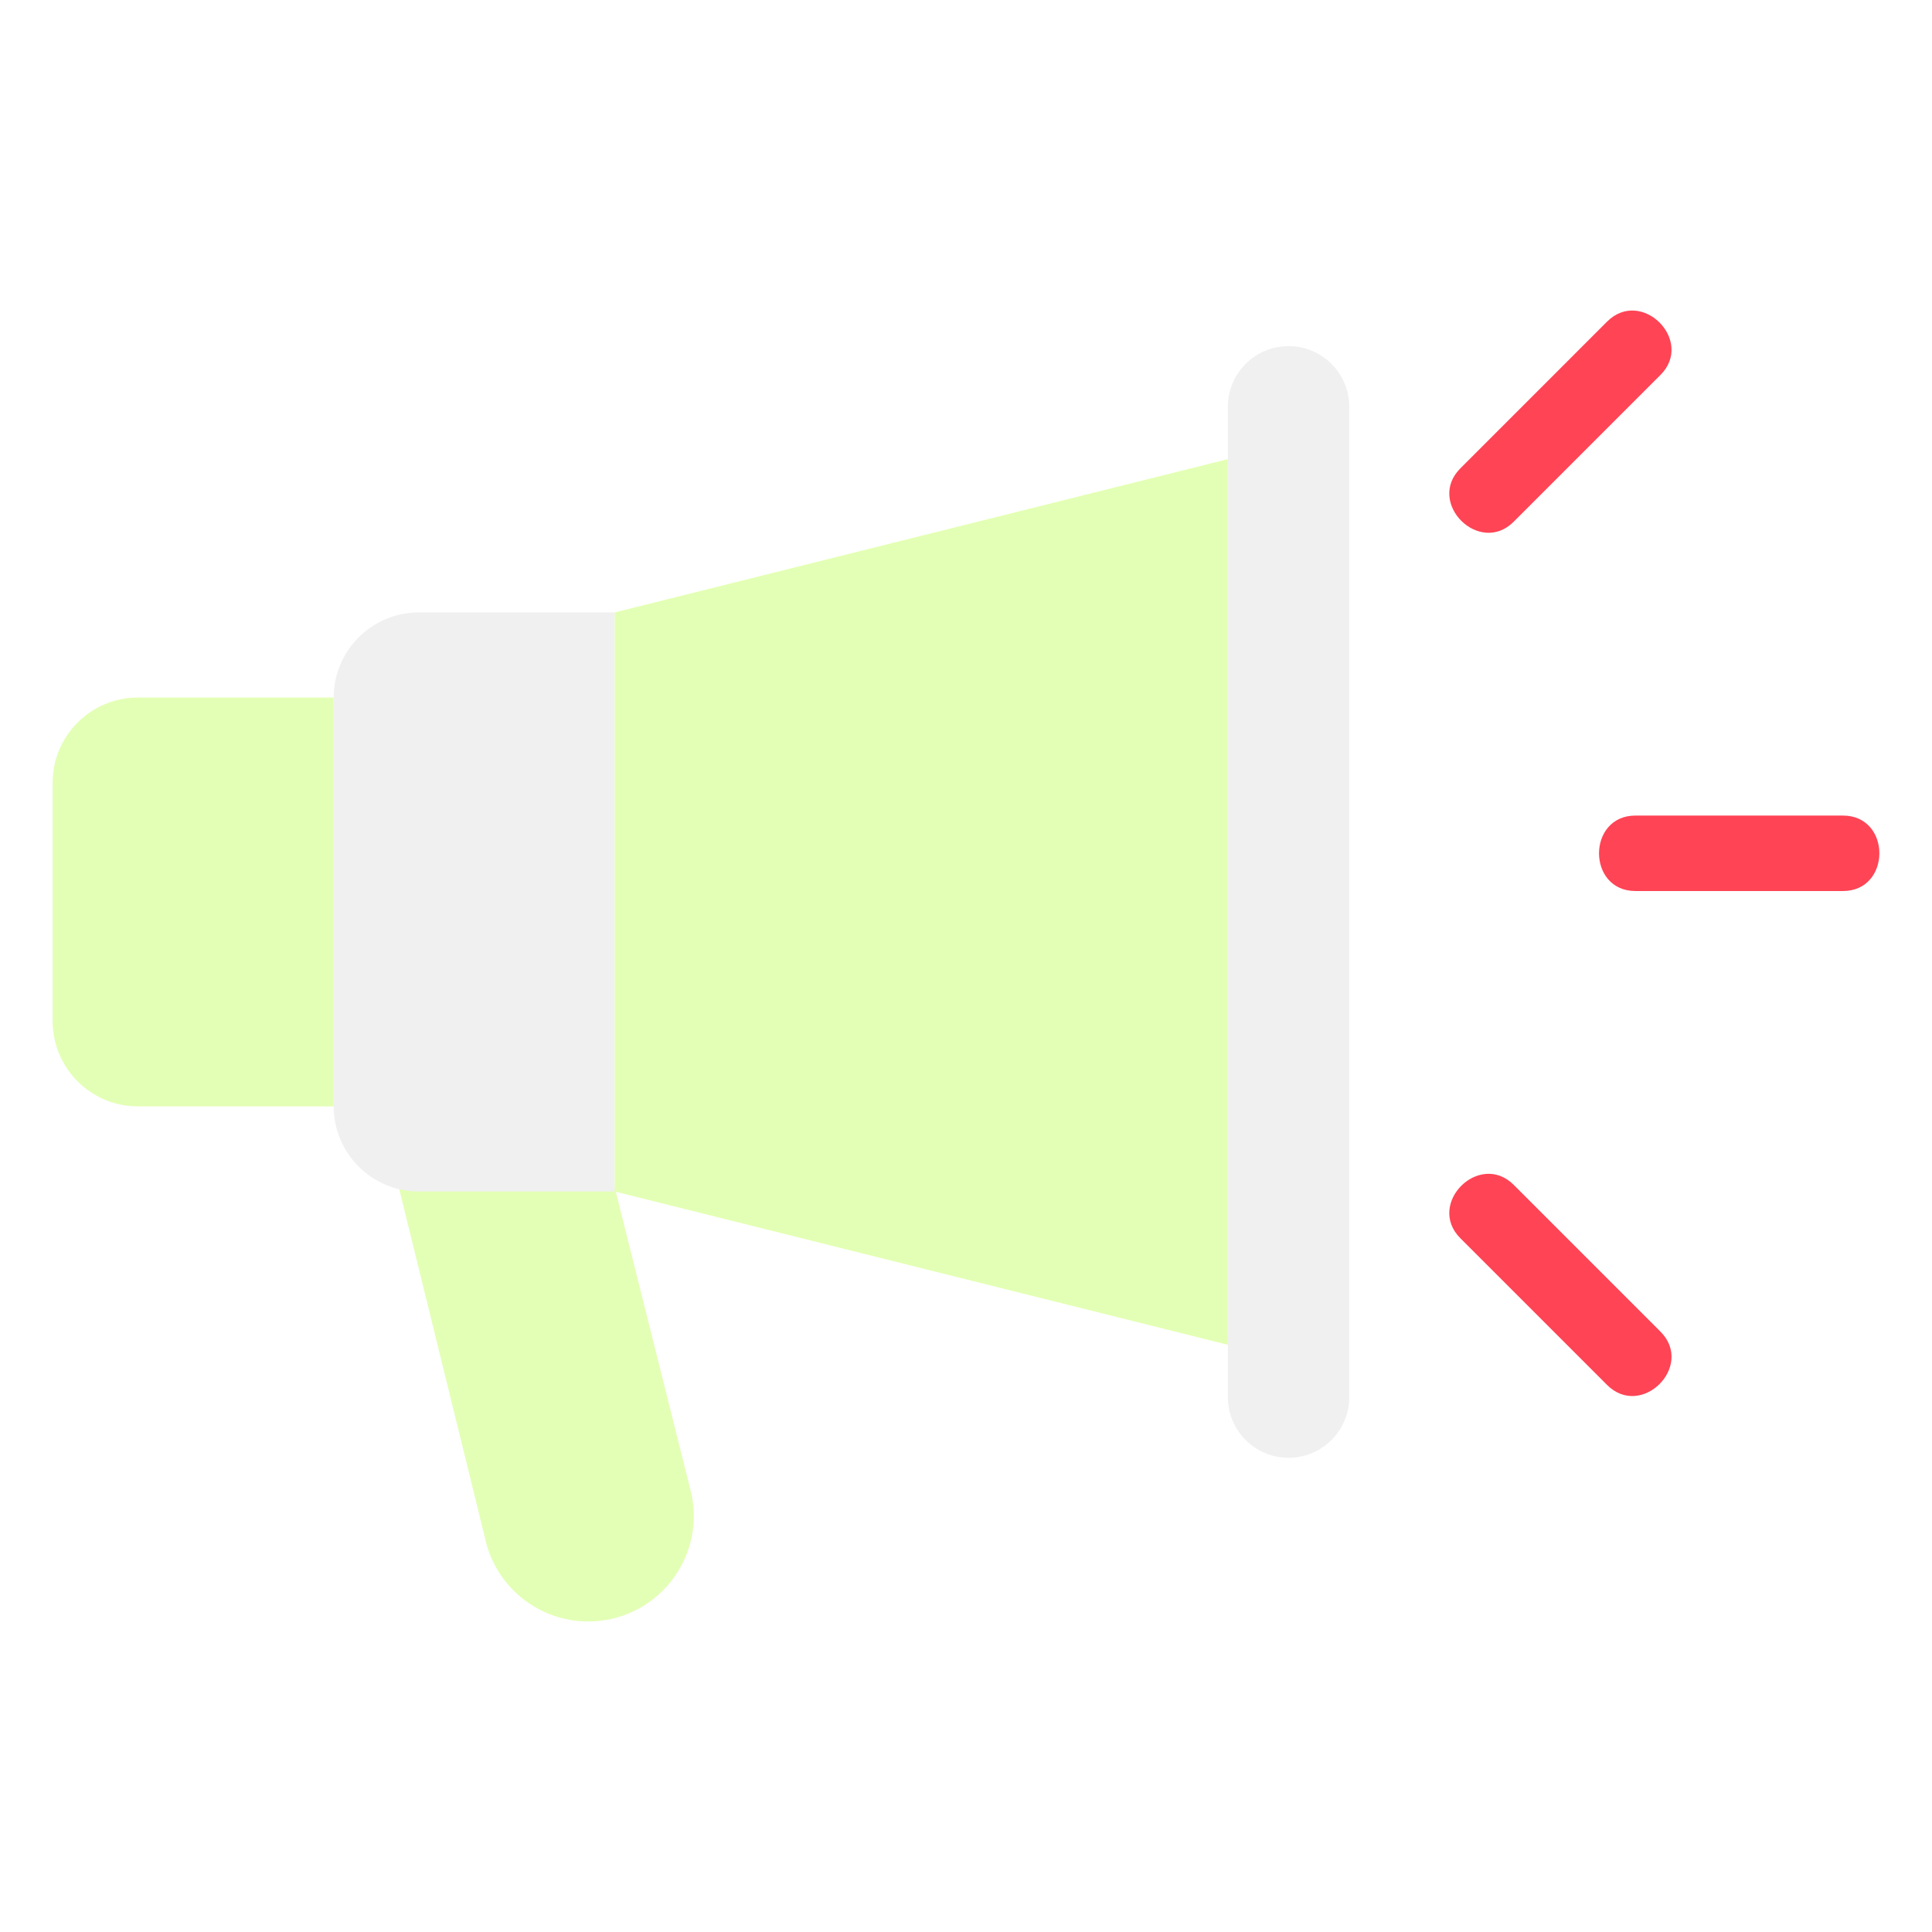
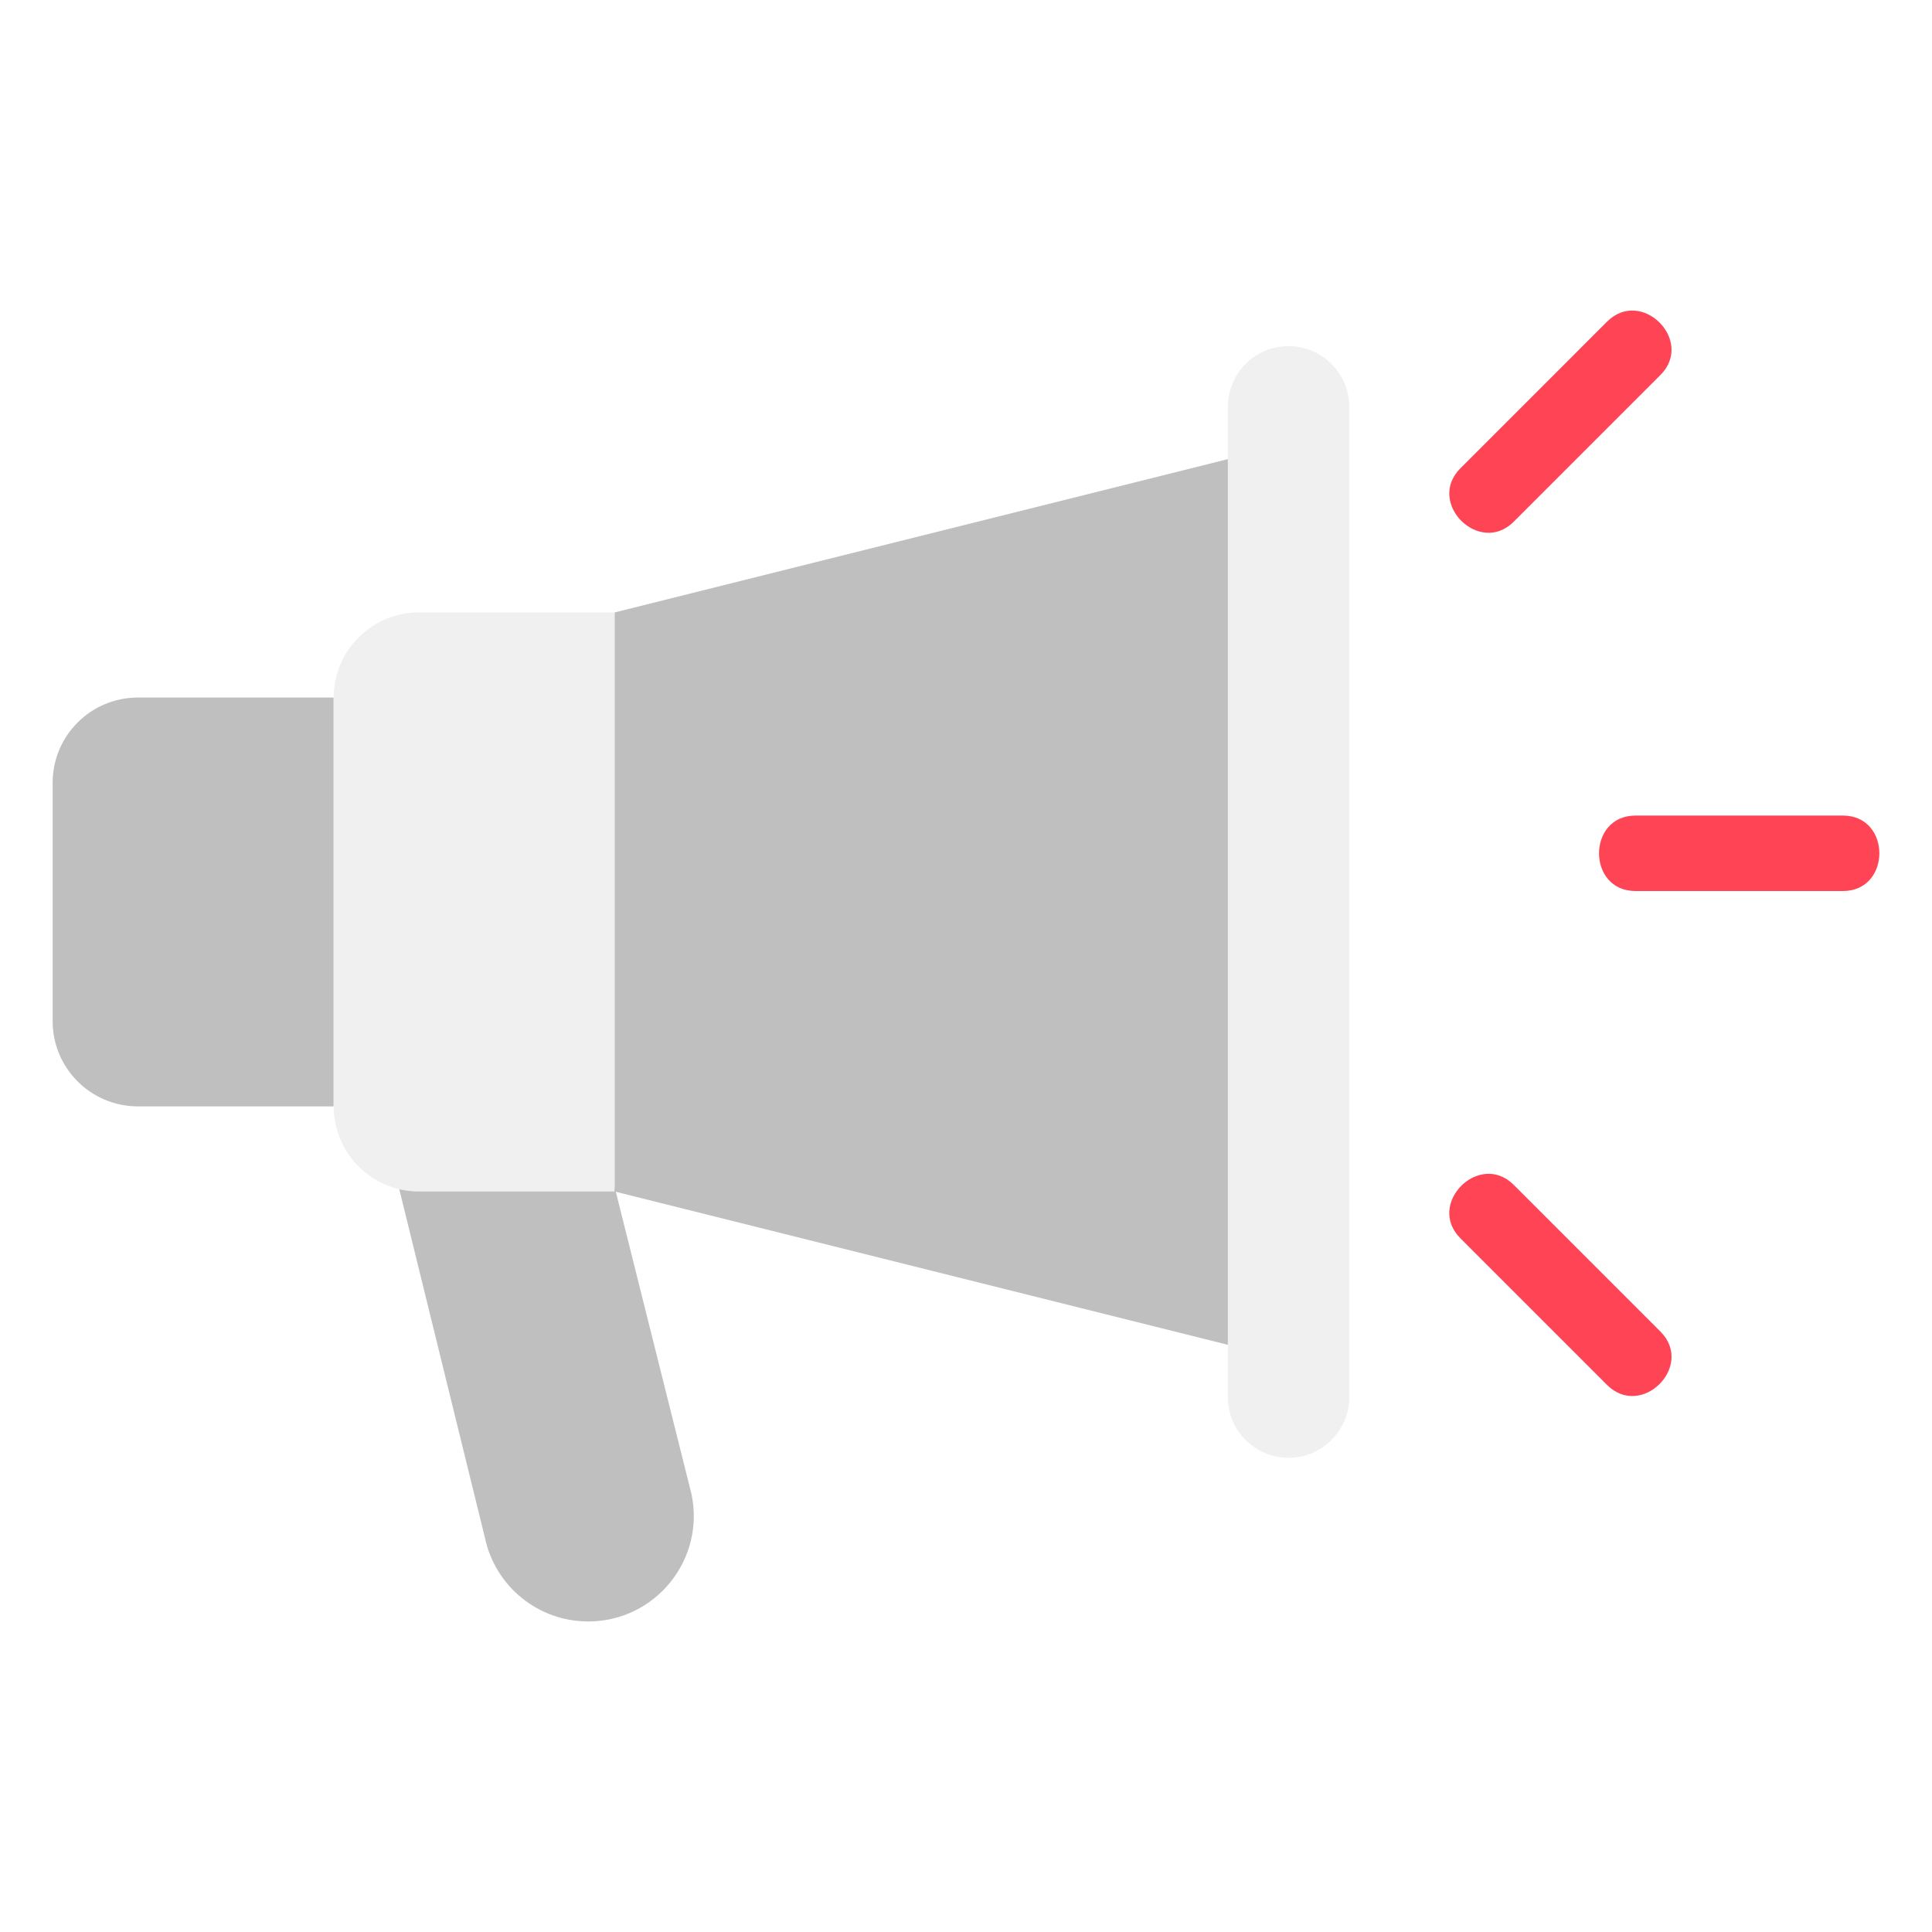
<svg xmlns="http://www.w3.org/2000/svg" enable-background="new 0 0 512 512" height="512px" id="Promotion" version="1.1" viewBox="0 0 512 512" width="512px" xml:space="preserve">
-   <path d="M155.881,429.705L155.881,429.705c-13.222,0-24.638-9.256-27.373-22.191l-23.905-97.282h57.191l21.458,85.71  C186.931,413.337,173.661,429.705,155.881,429.705z" fill="#e3ffb5" />
-   <path d="M88.426,293.201H36.542c-12.478,0-22.594-10.116-22.594-22.594v-63.157  c0-12.478,10.116-22.594,22.594-22.594h51.883V293.201z" fill="#e3ffb5" />
+   <path d="M155.881,429.705L155.881,429.705c-13.222,0-24.638-9.256-27.373-22.191l-23.905-97.282h57.191l21.458,85.71  C186.931,413.337,173.661,429.705,155.881,429.705z" fill="#bfbfbf" />
+   <path d="M88.426,293.201H36.542c-12.478,0-22.594-10.116-22.594-22.594v-63.157  c0-12.478,10.116-22.594,22.594-22.594h51.883V293.201z" fill="#bfbfbf" />
  <linearGradient gradientUnits="userSpaceOnUse" id="SVGID_1_" x1="125.664" x2="125.664" y1="315.763" y2="162.295">
    <stop offset="0" style="stop-color:#B3B3B3" />
    <stop offset="0.016" style="stop-color:#B7B7B7" />
    <stop offset="0.152" style="stop-color:#D1D1D1" />
    <stop offset="0.302" style="stop-color:#E5E5E5" />
    <stop offset="0.47" style="stop-color:#F4F4F4" />
    <stop offset="0.672" style="stop-color:#FCFCFC" />
    <stop offset="1" style="stop-color:#FFFFFF" />
  </linearGradient>
  <path d="M162.902,315.763h-51.883c-12.478,0-22.593-10.116-22.593-22.594v-108.28  c0-12.478,10.115-22.594,22.593-22.594h51.883V315.763z" fill="#f0f0f0" />
  <linearGradient gradientUnits="userSpaceOnUse" id="SVGID_2_" x1="341.482" x2="341.482" y1="386.33" y2="91.728">
    <stop offset="0" style="stop-color:#FFFFFF" />
    <stop offset="0.328" style="stop-color:#FCFCFC" />
    <stop offset="0.53" style="stop-color:#F4F4F4" />
    <stop offset="0.698" style="stop-color:#E5E5E5" />
    <stop offset="0.848" style="stop-color:#D1D1D1" />
    <stop offset="0.984" style="stop-color:#B7B7B7" />
    <stop offset="1" style="stop-color:#B3B3B3" />
  </linearGradient>
  <path d="M341.482,386.33L341.482,386.33c-8.884,0-16.085-7.201-16.085-16.084V107.812  c0-8.883,7.201-16.084,16.085-16.084l0,0c8.883,0,16.084,7.201,16.084,16.084v262.434  C357.566,379.129,350.365,386.33,341.482,386.33z" fill="#f0f0f0" />
  <linearGradient gradientUnits="userSpaceOnUse" id="SVGID_3_" x1="244.15" x2="244.15" y1="356.387" y2="121.672">
    <stop offset="0" style="stop-color:#00FFFF" />
    <stop offset="1" style="stop-color:#FF7BAC" />
  </linearGradient>
-   <polygon fill="#e3ffb5" points="325.397,356.387 162.902,315.763 162.902,162.295 325.397,121.671 " />
+   <polygon fill="#bfbfbf" points="325.397,356.387 162.902,315.763 162.902,162.295 325.397,121.671 " />
  <linearGradient gradientUnits="userSpaceOnUse" id="SVGID_4_" x1="475.148" x2="446.662" y1="240.375" y2="211.889">
    <stop offset="0" style="stop-color:#00FFFF" />
    <stop offset="1" style="stop-color:#FF7BAC" />
  </linearGradient>
  <path d="M488.391,216.132c-18.324,0-36.648,0-54.973,0c-12.869,0-12.89,20,0,20c18.324,0,36.648,0,54.973,0  C501.26,236.132,501.281,216.132,488.391,216.132L488.391,216.132z" fill="#ff4455" />
  <linearGradient gradientUnits="userSpaceOnUse" id="SVGID_5_" x1="394.089" x2="432.961" y1="131.181" y2="92.309">
    <stop offset="0" style="stop-color:#FF7BAC" />
    <stop offset="1" style="stop-color:#00FFFF" />
  </linearGradient>
  <path d="M401.16,138.252c12.957-12.957,25.914-25.914,38.871-38.871c9.113-9.113-5.025-23.259-14.143-14.143  c-12.957,12.958-25.914,25.915-38.871,38.872C377.904,133.223,392.043,147.369,401.16,138.252L401.16,138.252z" fill="#ff4455" />
  <linearGradient gradientUnits="userSpaceOnUse" id="SVGID_6_" x1="432.96" x2="394.089" y1="359.954" y2="321.083">
    <stop offset="0" style="stop-color:#00FFFF" />
    <stop offset="1" style="stop-color:#FF7BAC" />
  </linearGradient>
  <path d="M387.018,328.154c12.957,12.957,25.914,25.914,38.871,38.871c9.113,9.113,23.26-5.025,14.143-14.142  c-12.957-12.957-25.914-25.914-38.871-38.872C392.047,304.899,377.9,319.037,387.018,328.154L387.018,328.154z" fill="#ff4455" />
</svg>
